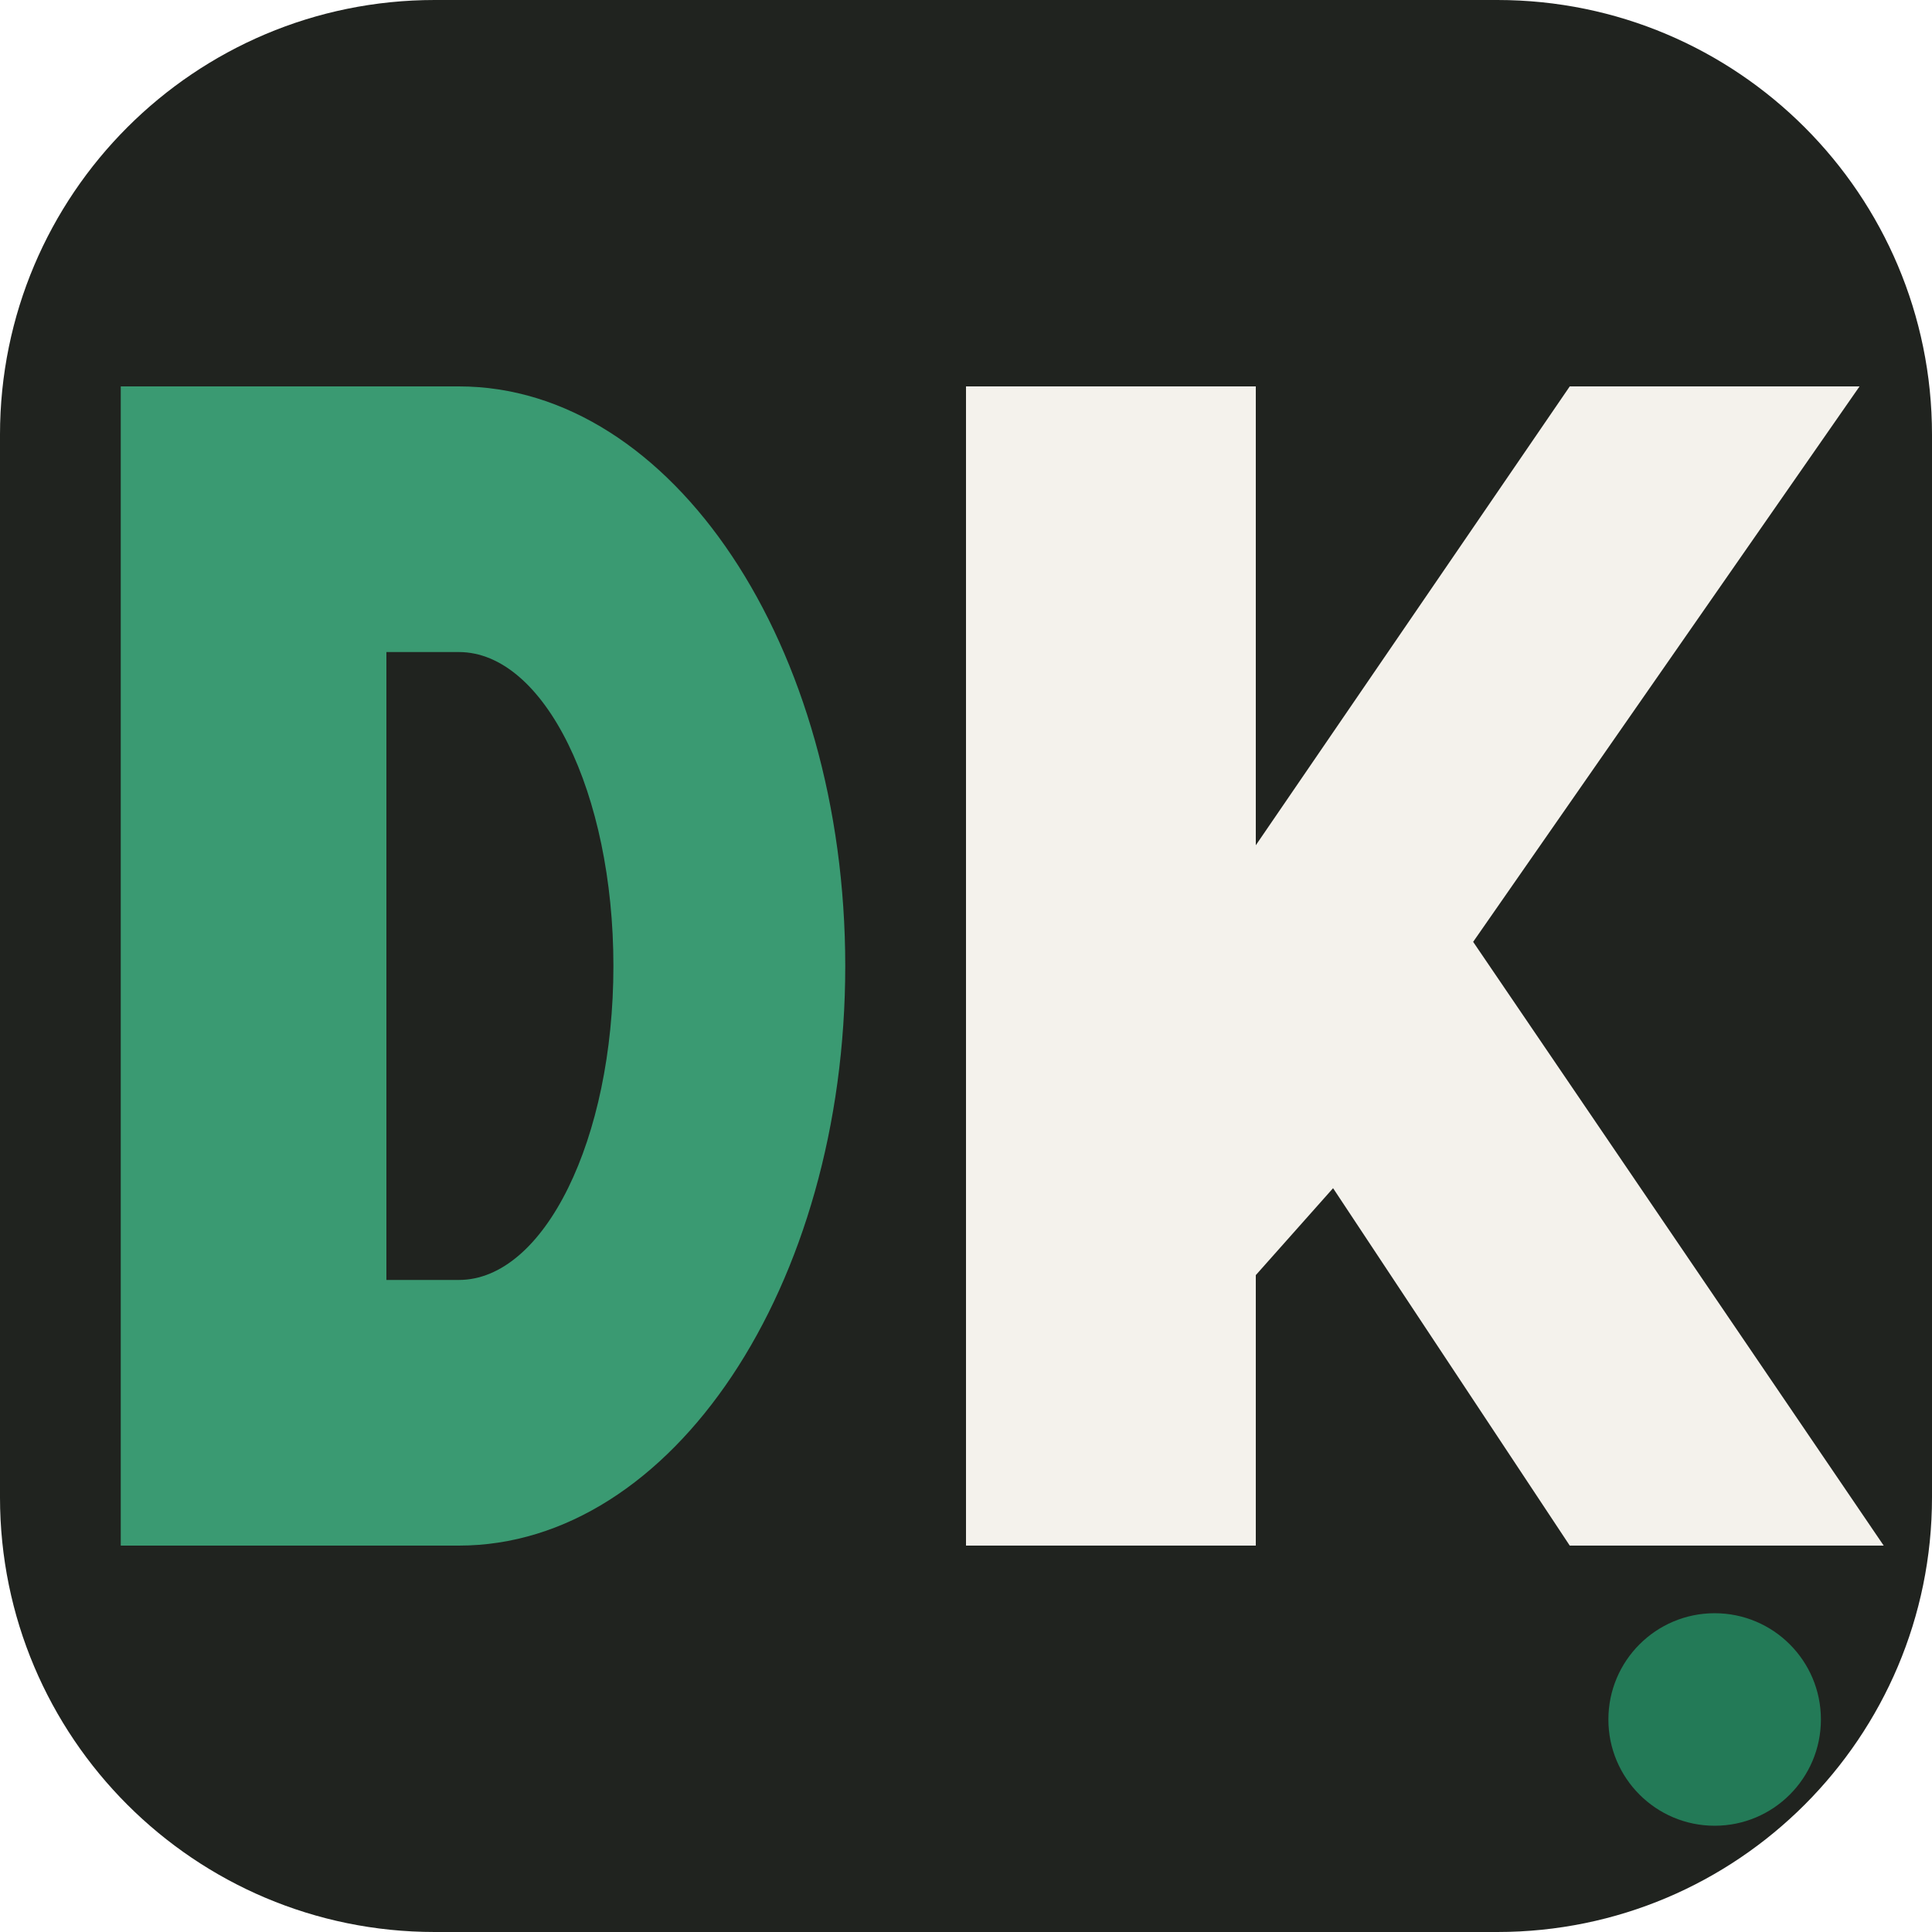
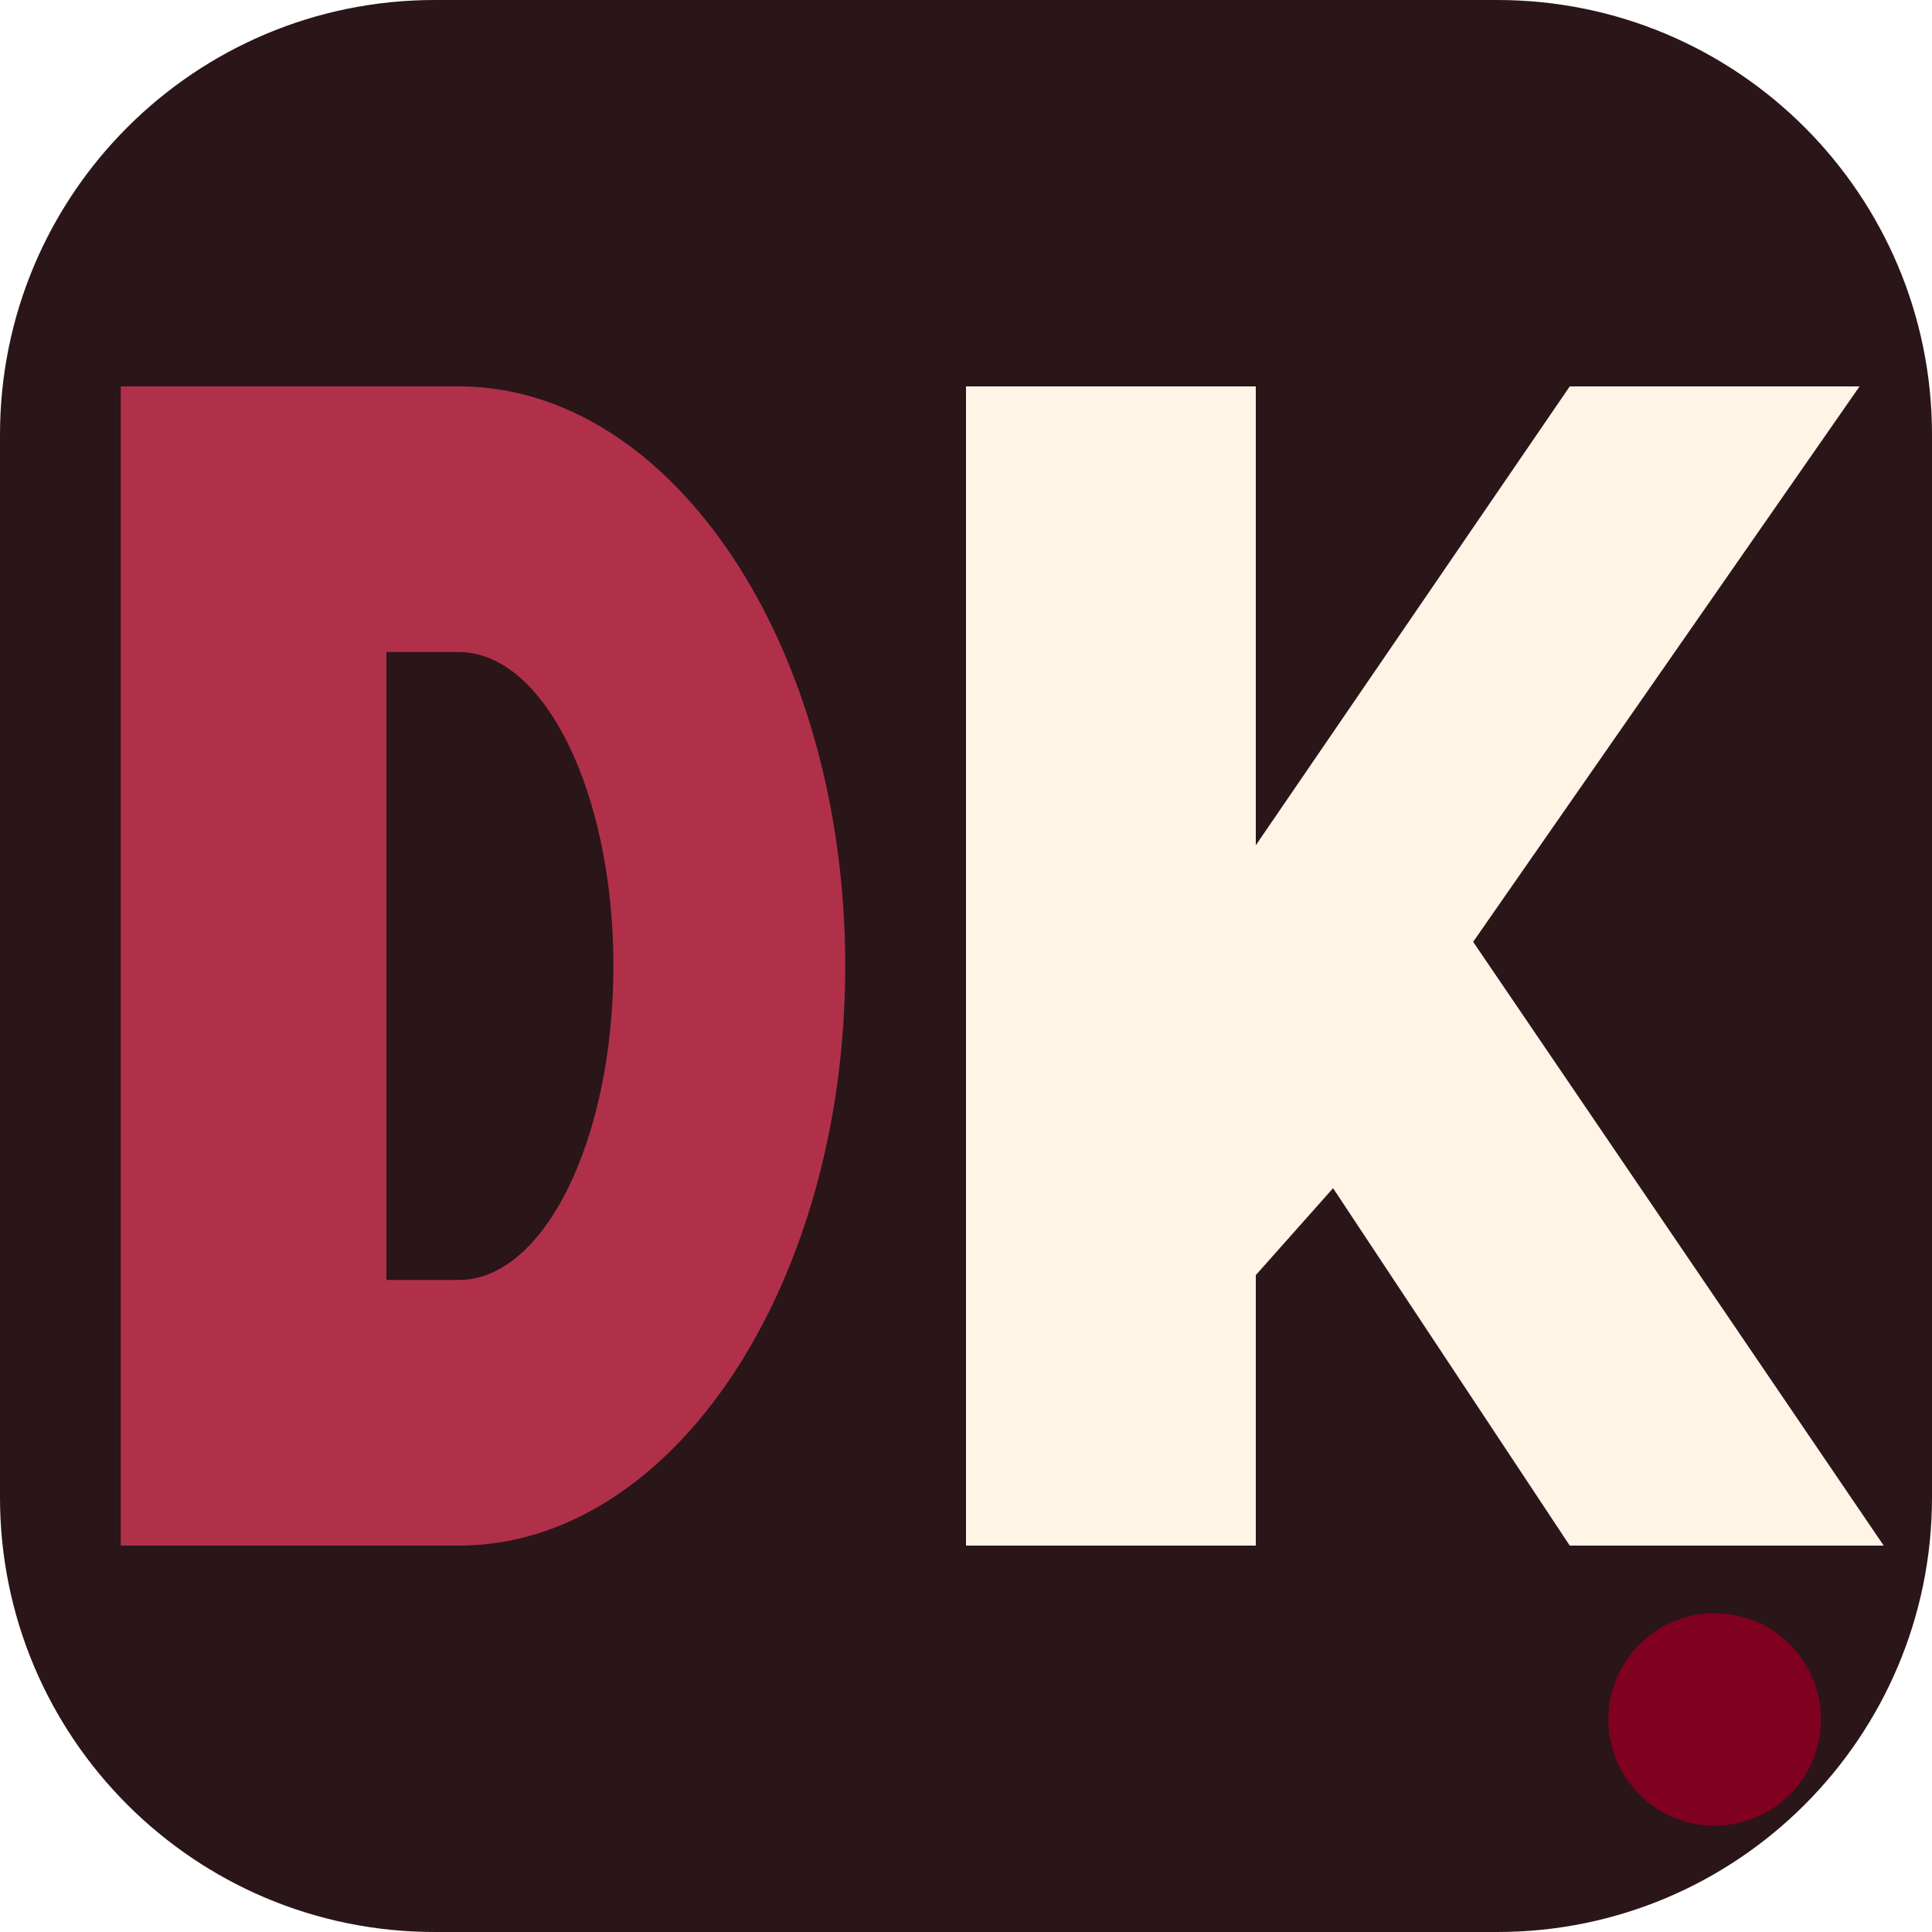
<svg xmlns="http://www.w3.org/2000/svg" viewBox="0 0 40 40">
-   <rect width="40" height="40" rx="9" fill="#20231F" />
-   <path d="M2.5 8H9.5A8 12 0 0 1 9.5 32H2.5ZM8 13.5V26.5H9.5A3.2 6.5 0 0 0 9.5 13.5Z" fill="#3A9A72" fill-rule="evenodd" />
-   <path d="M20 8H26V17.5L32.5 8H38.5L30.5 19.5L39 32H32.5L27.6 24.6L26 26.4V32H20Z" fill="#F4F2EC" />
-   <circle cx="35.5" cy="35.6" r="2.2" fill="#237A57" />
+   <rect width="40" height="40" rx="9" fill="#2A1519" />
+   <path d="M2.5 8H9.5A8 12 0 0 1 9.5 32H2.5ZM8 13.5V26.5H9.5A3.2 6.5 0 0 0 9.5 13.5Z" fill="#B0304A" fill-rule="evenodd" />
+   <path d="M20 8H26V17.5L32.5 8H38.5L30.5 19.5L39 32H32.5L27.6 24.6L26 26.4V32H20Z" fill="#FFF4E6" />
+   <circle cx="35.5" cy="35.6" r="2.2" fill="#800020" />
</svg>
